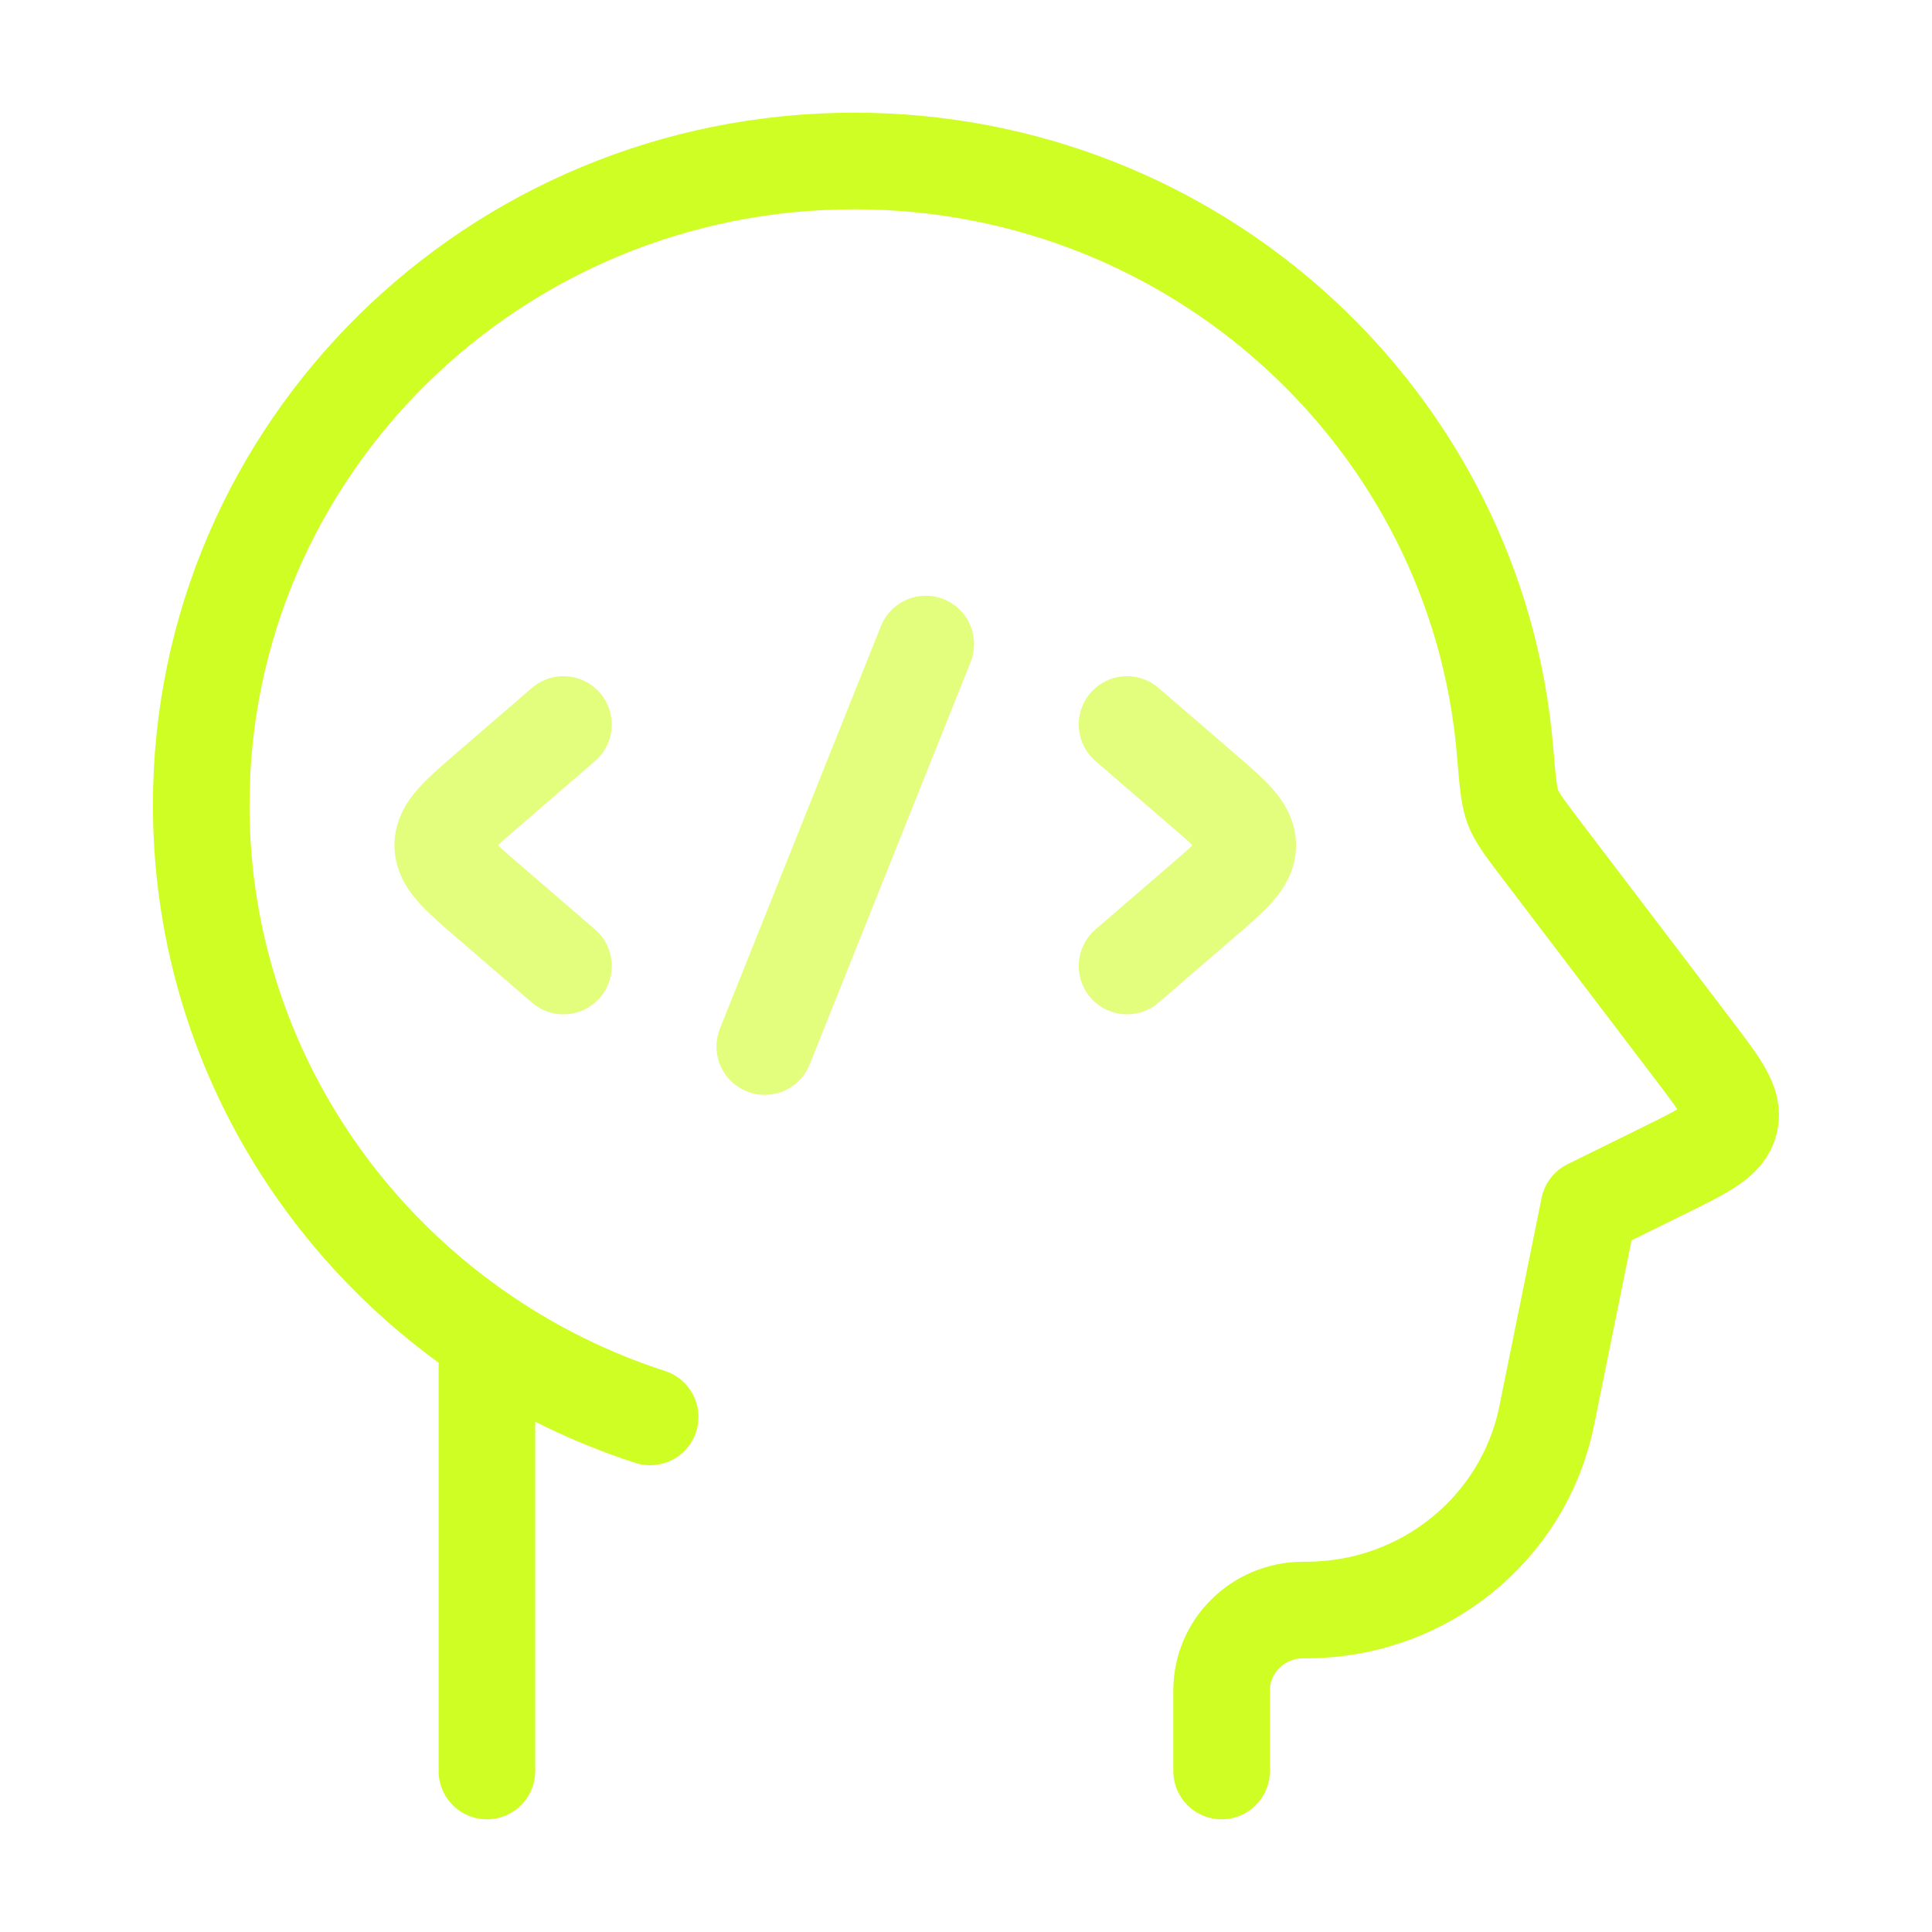
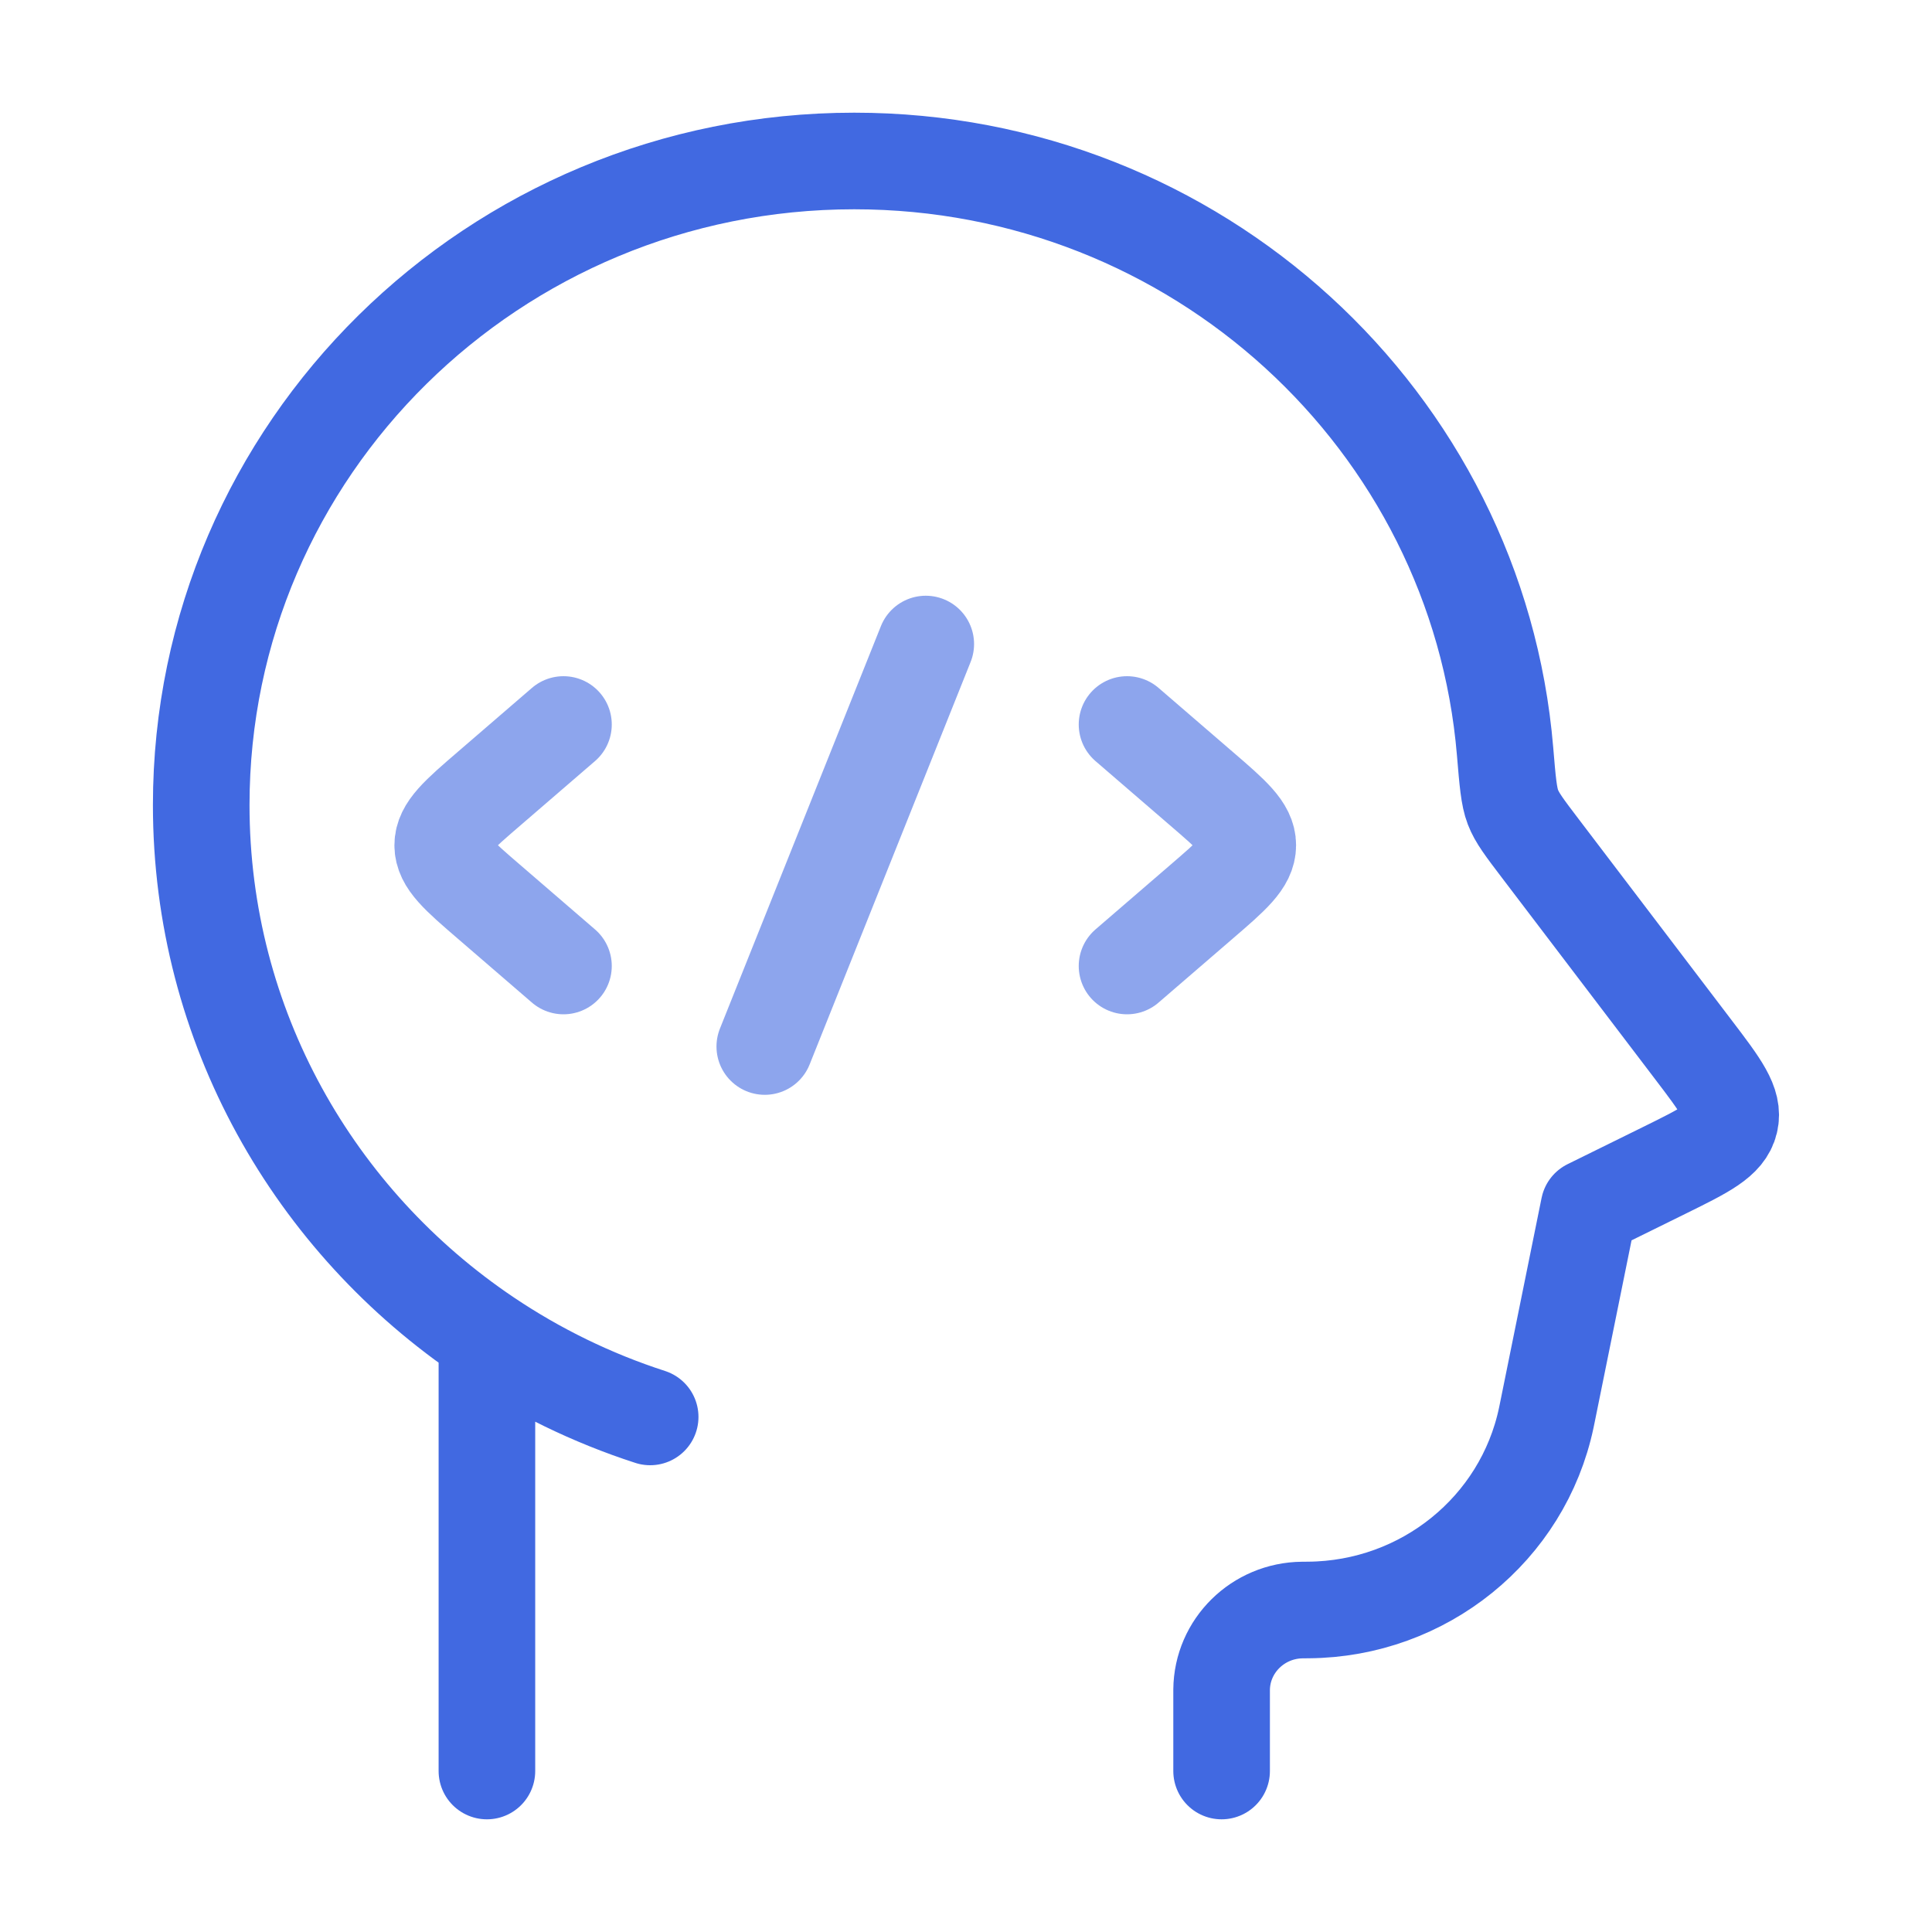
<svg xmlns="http://www.w3.org/2000/svg" width="40" height="40" viewBox="0 0 40 40" fill="none">
-   <path d="M25.292 36.667V35.02L25.292 34.985C25.3 34.076 26.045 33.342 26.966 33.334L27.091 33.333C29.477 33.314 31.527 31.657 32.014 29.354L32.032 29.267L32.897 25L34.466 24.227C35.305 23.813 35.725 23.606 35.816 23.226C35.907 22.847 35.625 22.476 35.062 21.736L31.883 17.556C31.567 17.14 31.408 16.932 31.324 16.712C31.239 16.492 31.213 16.18 31.161 15.556C30.588 8.712 24.774 3.333 17.686 3.333C10.219 3.333 4.166 9.303 4.166 16.667C4.166 21.25 6.511 25.292 10.081 27.692M10.081 27.692V36.667M10.081 27.692C11.114 28.387 12.25 28.944 13.461 29.336" stroke="#CFFE25" stroke-width="2" stroke-linecap="round" stroke-linejoin="round" />
-   <path d="M23.334 15L24.867 16.322C25.512 16.877 25.834 17.155 25.834 17.5C25.834 17.845 25.512 18.123 24.867 18.678L23.334 20" stroke="#CFFE25" stroke-opacity="0.6" stroke-width="2" stroke-linecap="round" stroke-linejoin="round" />
-   <path d="M11.666 15L10.133 16.322C9.488 16.877 9.166 17.155 9.166 17.5C9.166 17.845 9.488 18.123 10.133 18.678L11.666 20" stroke="#CFFE25" stroke-opacity="0.6" stroke-width="2" stroke-linecap="round" stroke-linejoin="round" />
-   <path d="M19.167 13.334L15.834 21.667" stroke="#CFFE25" stroke-opacity="0.6" stroke-width="2" stroke-linecap="round" stroke-linejoin="round" />
+   <path d="M25.292 36.667V35.02L25.292 34.985C25.3 34.076 26.045 33.342 26.966 33.334L27.091 33.333C29.477 33.314 31.527 31.657 32.014 29.354L32.032 29.267L32.897 25L34.466 24.227C35.305 23.813 35.725 23.606 35.816 23.226C35.907 22.847 35.625 22.476 35.062 21.736L31.883 17.556C31.567 17.14 31.408 16.932 31.324 16.712C31.239 16.492 31.213 16.18 31.161 15.556C30.588 8.712 24.774 3.333 17.686 3.333C10.219 3.333 4.166 9.303 4.166 16.667C4.166 21.25 6.511 25.292 10.081 27.692M10.081 27.692V36.667M10.081 27.692C11.114 28.387 12.25 28.944 13.461 29.336" stroke="#4169E1" stroke-width="2" stroke-linecap="round" stroke-linejoin="round" />
+   <path d="M23.334 15L24.867 16.322C25.512 16.877 25.834 17.155 25.834 17.5C25.834 17.845 25.512 18.123 24.867 18.678L23.334 20" stroke="#4169E1" stroke-opacity="0.6" stroke-width="2" stroke-linecap="round" stroke-linejoin="round" />
+   <path d="M11.666 15L10.133 16.322C9.488 16.877 9.166 17.155 9.166 17.5C9.166 17.845 9.488 18.123 10.133 18.678L11.666 20" stroke="#4169E1" stroke-opacity="0.6" stroke-width="2" stroke-linecap="round" stroke-linejoin="round" />
+   <path d="M19.167 13.334L15.834 21.667" stroke="#4169E1" stroke-opacity="0.6" stroke-width="2" stroke-linecap="round" stroke-linejoin="round" />
</svg>
